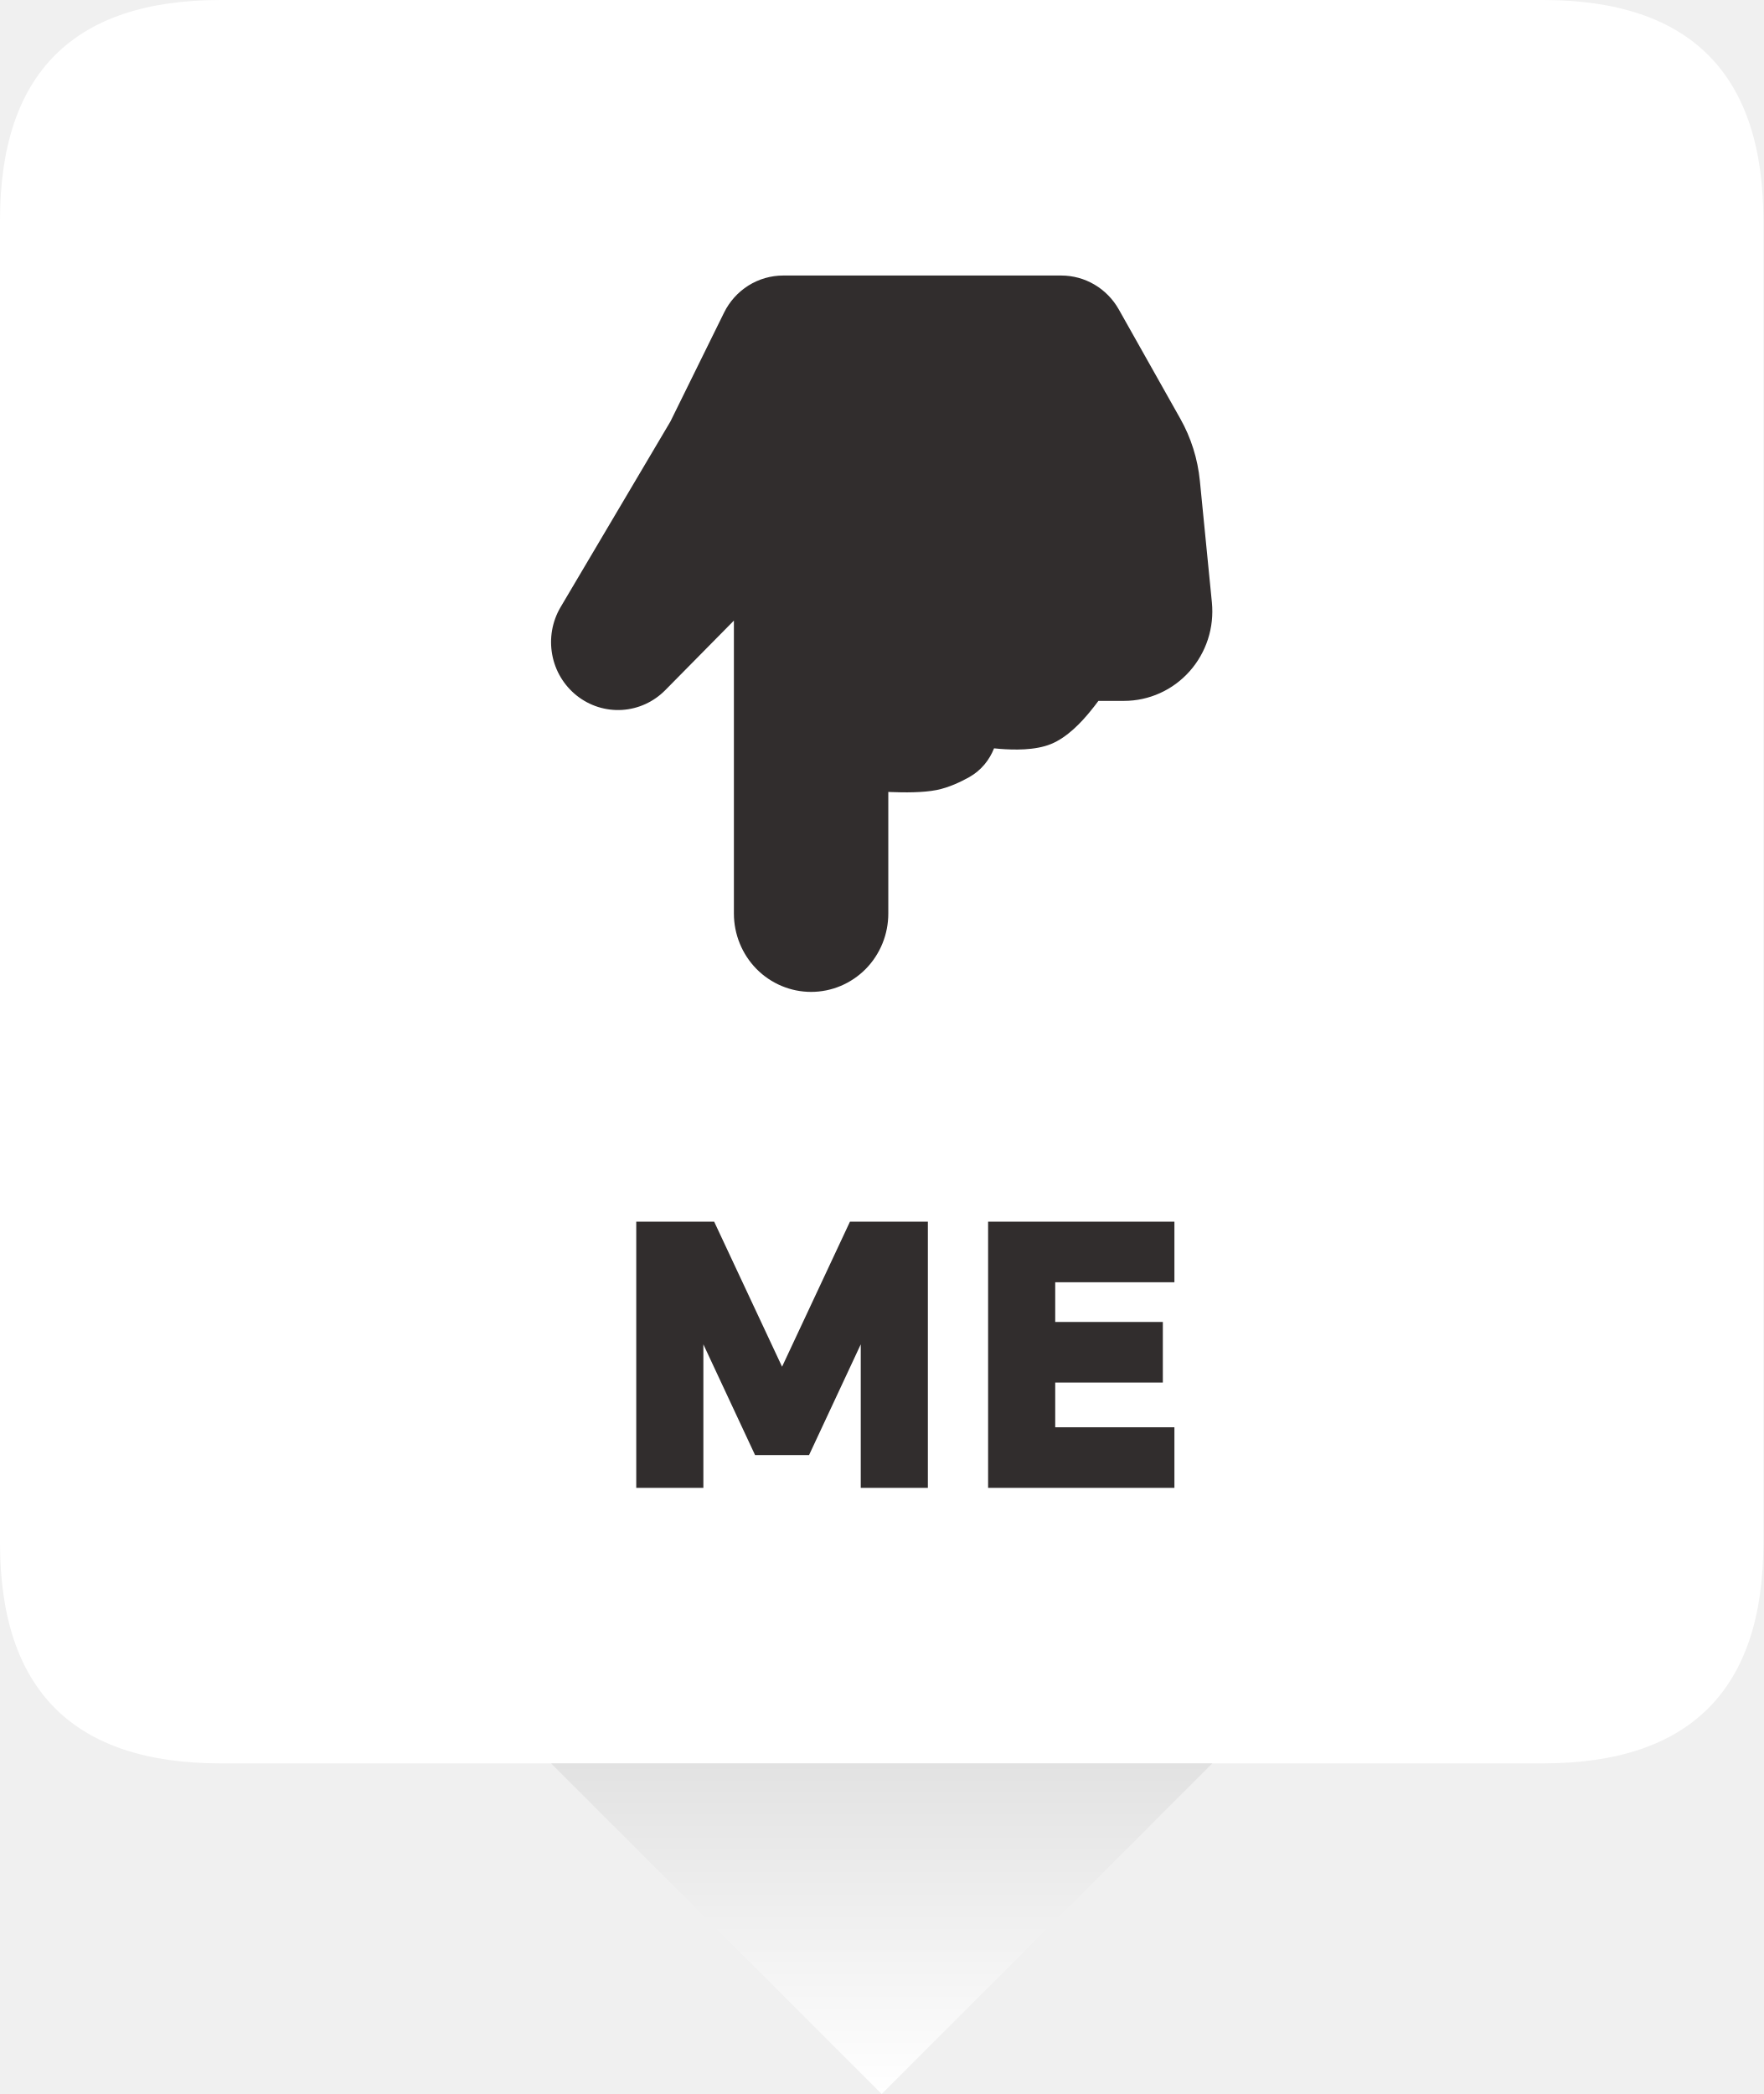
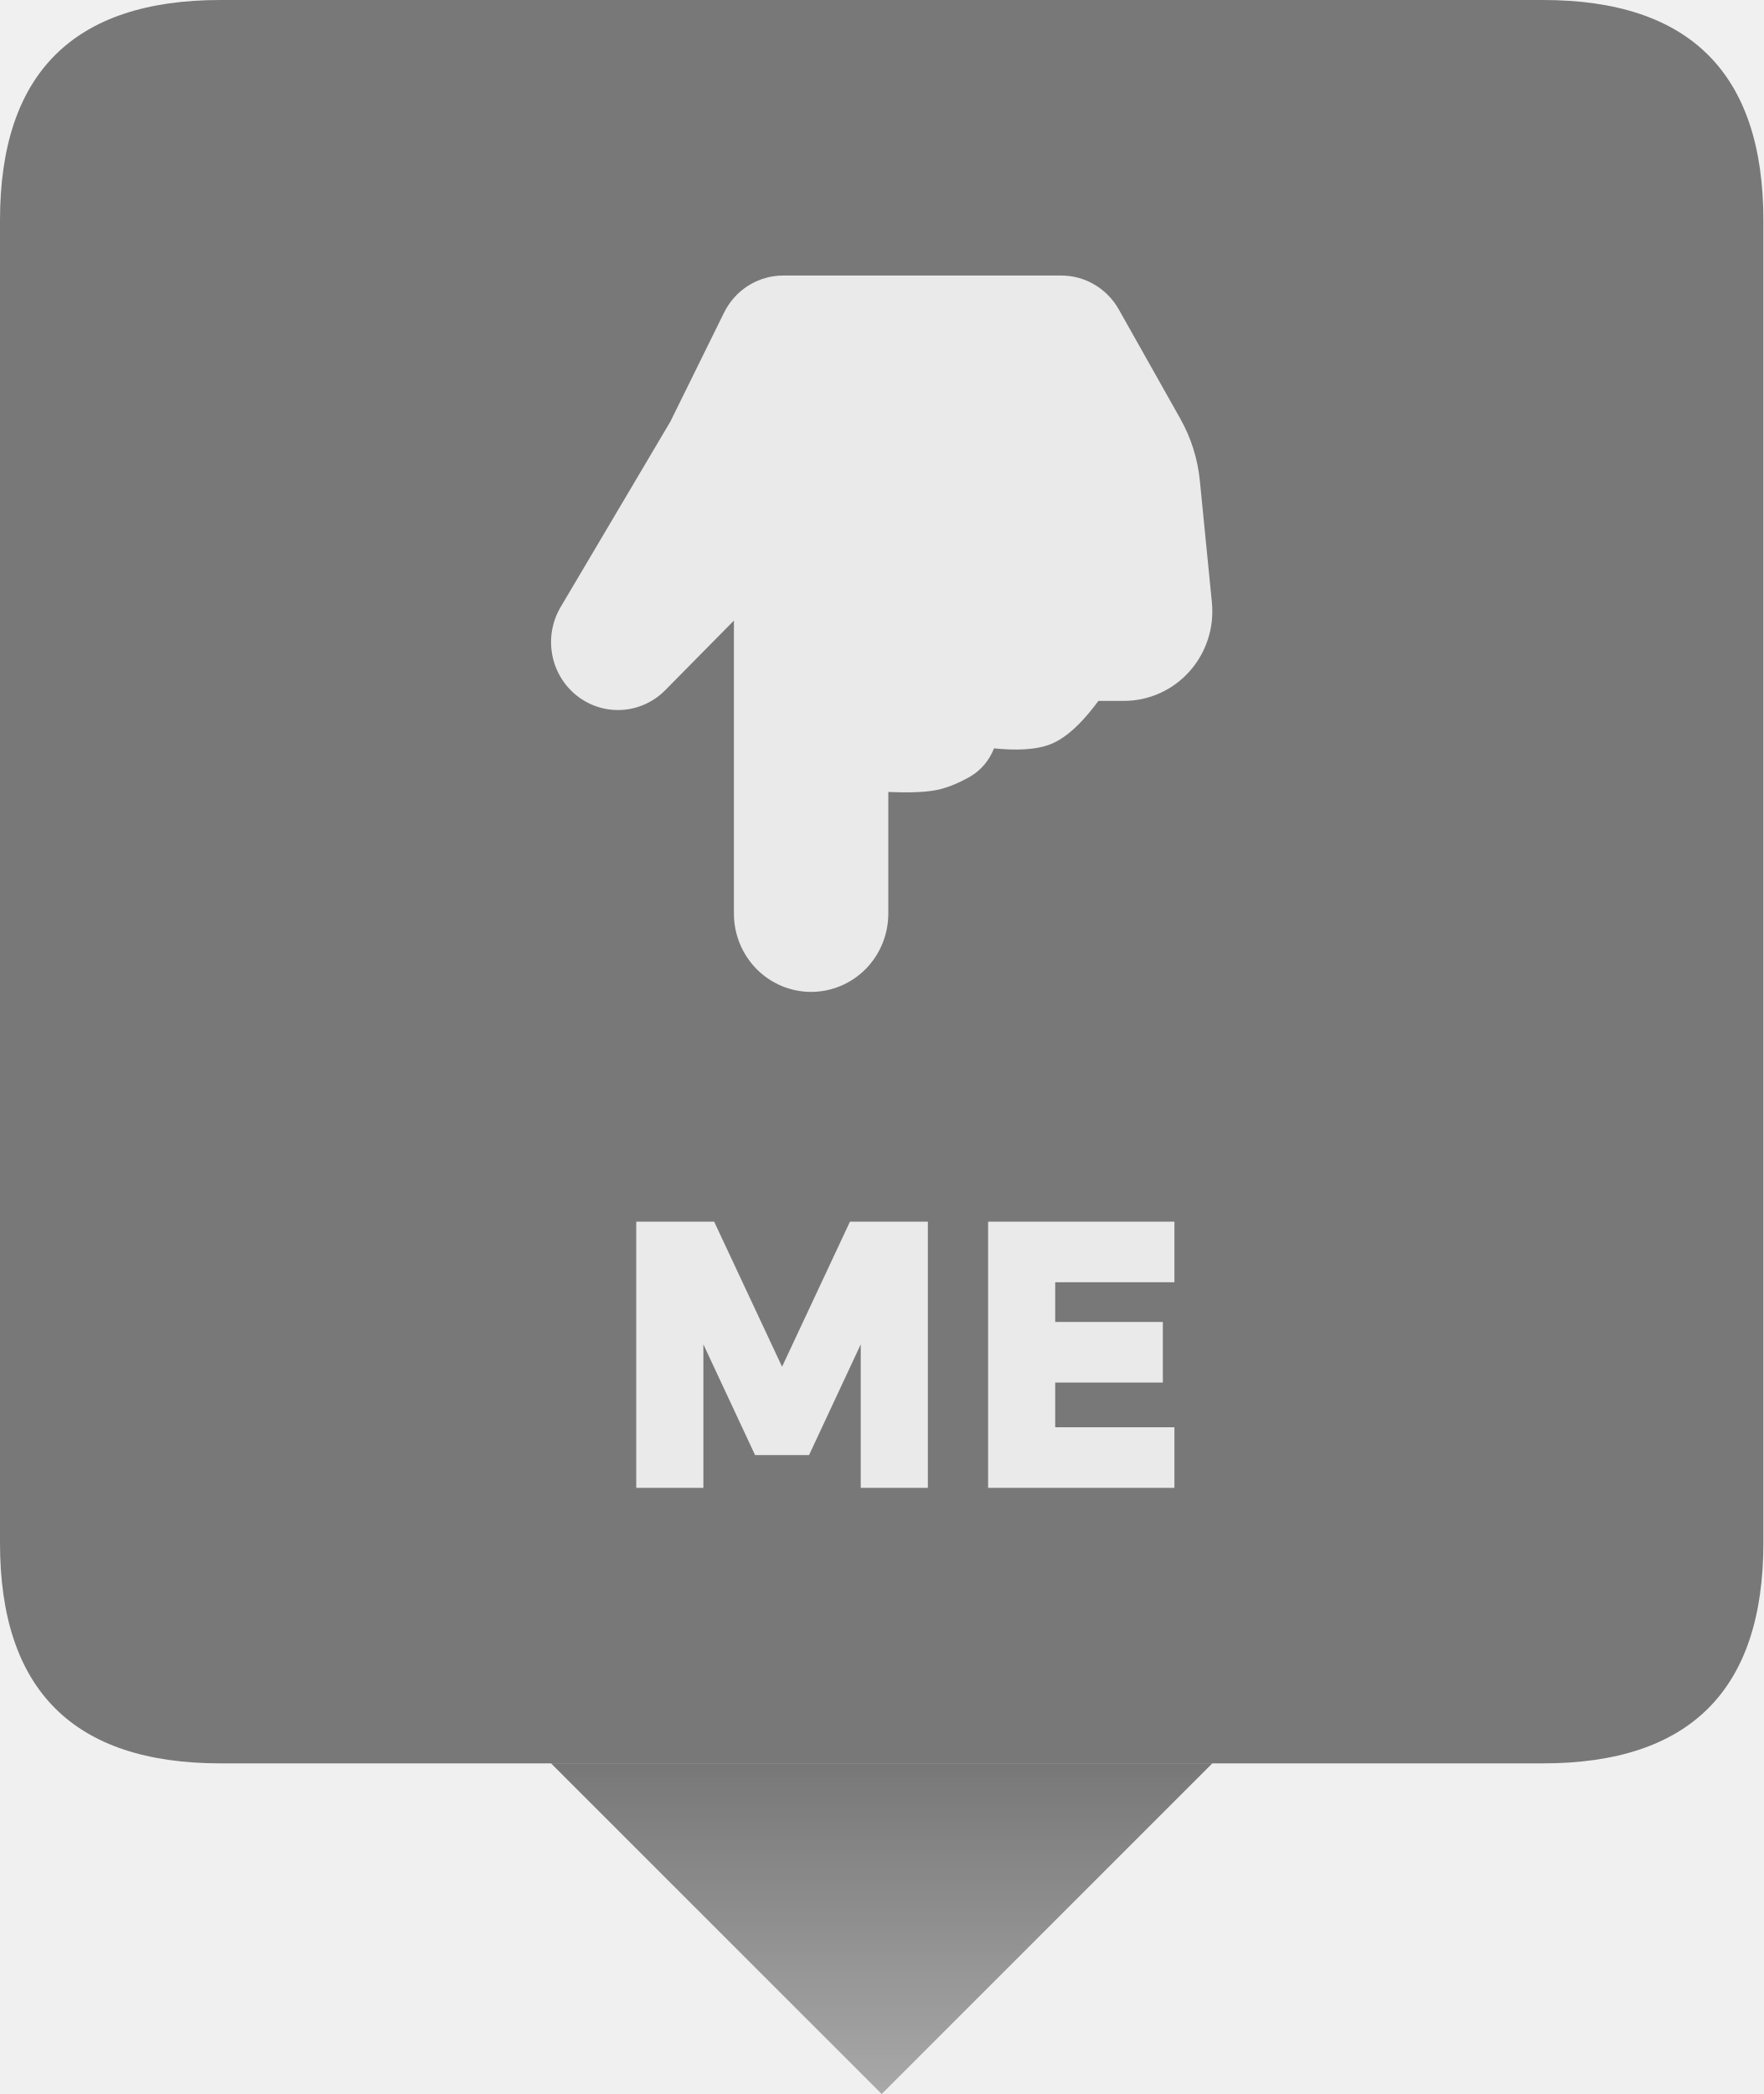
<svg xmlns="http://www.w3.org/2000/svg" width="32" height="38" viewBox="0 0 32 38" fill="none">
-   <path d="M4 0H28C30.667 0 32 1.333 32 4V28C32 30.667 30.667 32 28 32H4C1.333 32 0 30.667 0 28V4C0 1.333 1.333 0 4 0Z" fill="white" />
-   <path d="M22 32L16 38L10 32H22Z" fill="url(#paint0_linear_155_353)" />
-   <path d="M11.546 27V22.17H12.96L14.192 24.802L15.424 22.17H16.838V27H15.62V24.396L14.682 26.405H13.702L12.764 24.396V27H11.546ZM17.931 27V22.17H21.312V23.269H19.149V23.99H21.102V25.089H19.149V25.901H21.312V27H17.931Z" fill="#312D2D" />
-   <path d="M16.12 16.578V14.371L16.158 14.373C16.408 14.383 16.752 14.386 17 14.336C17.224 14.29 17.434 14.189 17.59 14.102C17.809 13.978 17.956 13.789 18.039 13.58L18.145 13.59C18.394 13.609 18.78 13.621 19.072 13.502C19.368 13.382 19.623 13.106 19.776 12.92C19.837 12.846 19.889 12.779 19.933 12.719H20.399C20.622 12.719 20.844 12.671 21.048 12.579C21.253 12.487 21.436 12.352 21.586 12.184C21.736 12.016 21.85 11.817 21.92 11.602C21.99 11.386 22.014 11.158 21.992 10.932L21.774 8.726C21.735 8.329 21.614 7.944 21.419 7.598L20.302 5.614C20.197 5.428 20.045 5.273 19.862 5.165C19.679 5.057 19.471 5 19.259 5H14.213C13.99 5 13.771 5.063 13.581 5.182C13.392 5.301 13.238 5.472 13.139 5.674L12.166 7.649L10.171 11.021C10.02 11.279 9.966 11.584 10.021 11.88C10.075 12.175 10.234 12.439 10.467 12.624C10.701 12.809 10.992 12.901 11.287 12.883C11.583 12.865 11.861 12.738 12.071 12.526L13.318 11.262V16.578C13.318 16.955 13.466 17.317 13.728 17.584C13.991 17.85 14.348 18 14.719 18C15.091 18 15.447 17.85 15.71 17.584C15.973 17.317 16.12 16.955 16.12 16.578Z" fill="#312D2D" />
+   <path d="M4 0H28C30.667 0 32 1.333 32 4V28C32 30.667 30.667 32 28 32H4C1.333 32 0 30.667 0 28V4C0 1.333 1.333 0 4 0Z" fill="black" fill-opacity="0.5" />
+   <path d="M22 32L16 38L10 32H22Z" fill="url(#paint0_linear_158_117)" />
+   <path d="M11.546 27V22.17H12.96L14.192 24.802L15.424 22.17H16.838V27H15.62V24.396L14.682 26.405H13.702L12.764 24.396V27H11.546ZM17.931 27V22.17H21.312V23.269H19.149V23.99H21.102V25.089H19.149V25.901H21.312V27H17.931Z" fill="#EAEAEA" />
+   <path d="M16.12 16.578V14.371L16.158 14.373C16.408 14.383 16.752 14.386 17 14.336C17.224 14.29 17.434 14.189 17.59 14.102C17.809 13.978 17.956 13.789 18.039 13.58L18.145 13.59C18.394 13.609 18.78 13.621 19.072 13.502C19.368 13.382 19.623 13.106 19.776 12.92C19.837 12.846 19.889 12.779 19.933 12.719H20.399C20.622 12.719 20.844 12.671 21.048 12.579C21.253 12.487 21.436 12.352 21.586 12.184C21.736 12.016 21.85 11.817 21.92 11.602C21.99 11.386 22.014 11.158 21.992 10.932L21.774 8.726C21.735 8.329 21.614 7.944 21.419 7.598L20.302 5.614C20.197 5.428 20.045 5.273 19.862 5.165C19.679 5.057 19.471 5 19.259 5H14.213C13.99 5 13.771 5.063 13.581 5.182C13.392 5.301 13.238 5.472 13.139 5.674L12.166 7.649L10.171 11.021C10.02 11.279 9.966 11.584 10.021 11.88C10.075 12.175 10.234 12.439 10.467 12.624C10.701 12.809 10.992 12.901 11.287 12.883C11.583 12.865 11.861 12.738 12.071 12.526L13.318 11.262V16.578C13.318 16.955 13.466 17.317 13.728 17.584C13.991 17.85 14.348 18 14.719 18C15.091 18 15.447 17.85 15.71 17.584C15.973 17.317 16.12 16.955 16.12 16.578Z" fill="#EAEAEA" />
  <defs>
-     <linearGradient id="paint0_linear_155_353" x1="16" y1="38" x2="16" y2="32" gradientUnits="userSpaceOnUse">
-       <stop stop-color="white" />
-       <stop offset="1" stop-color="#E2E2E2" />
+     <linearGradient id="paint0_linear_158_117" x1="16" y1="38" x2="16" y2="32" gradientUnits="userSpaceOnUse">
+       <stop stop-opacity="0.3" />
+       <stop offset="1" stop-opacity="0.5" />
    </linearGradient>
  </defs>
</svg>
